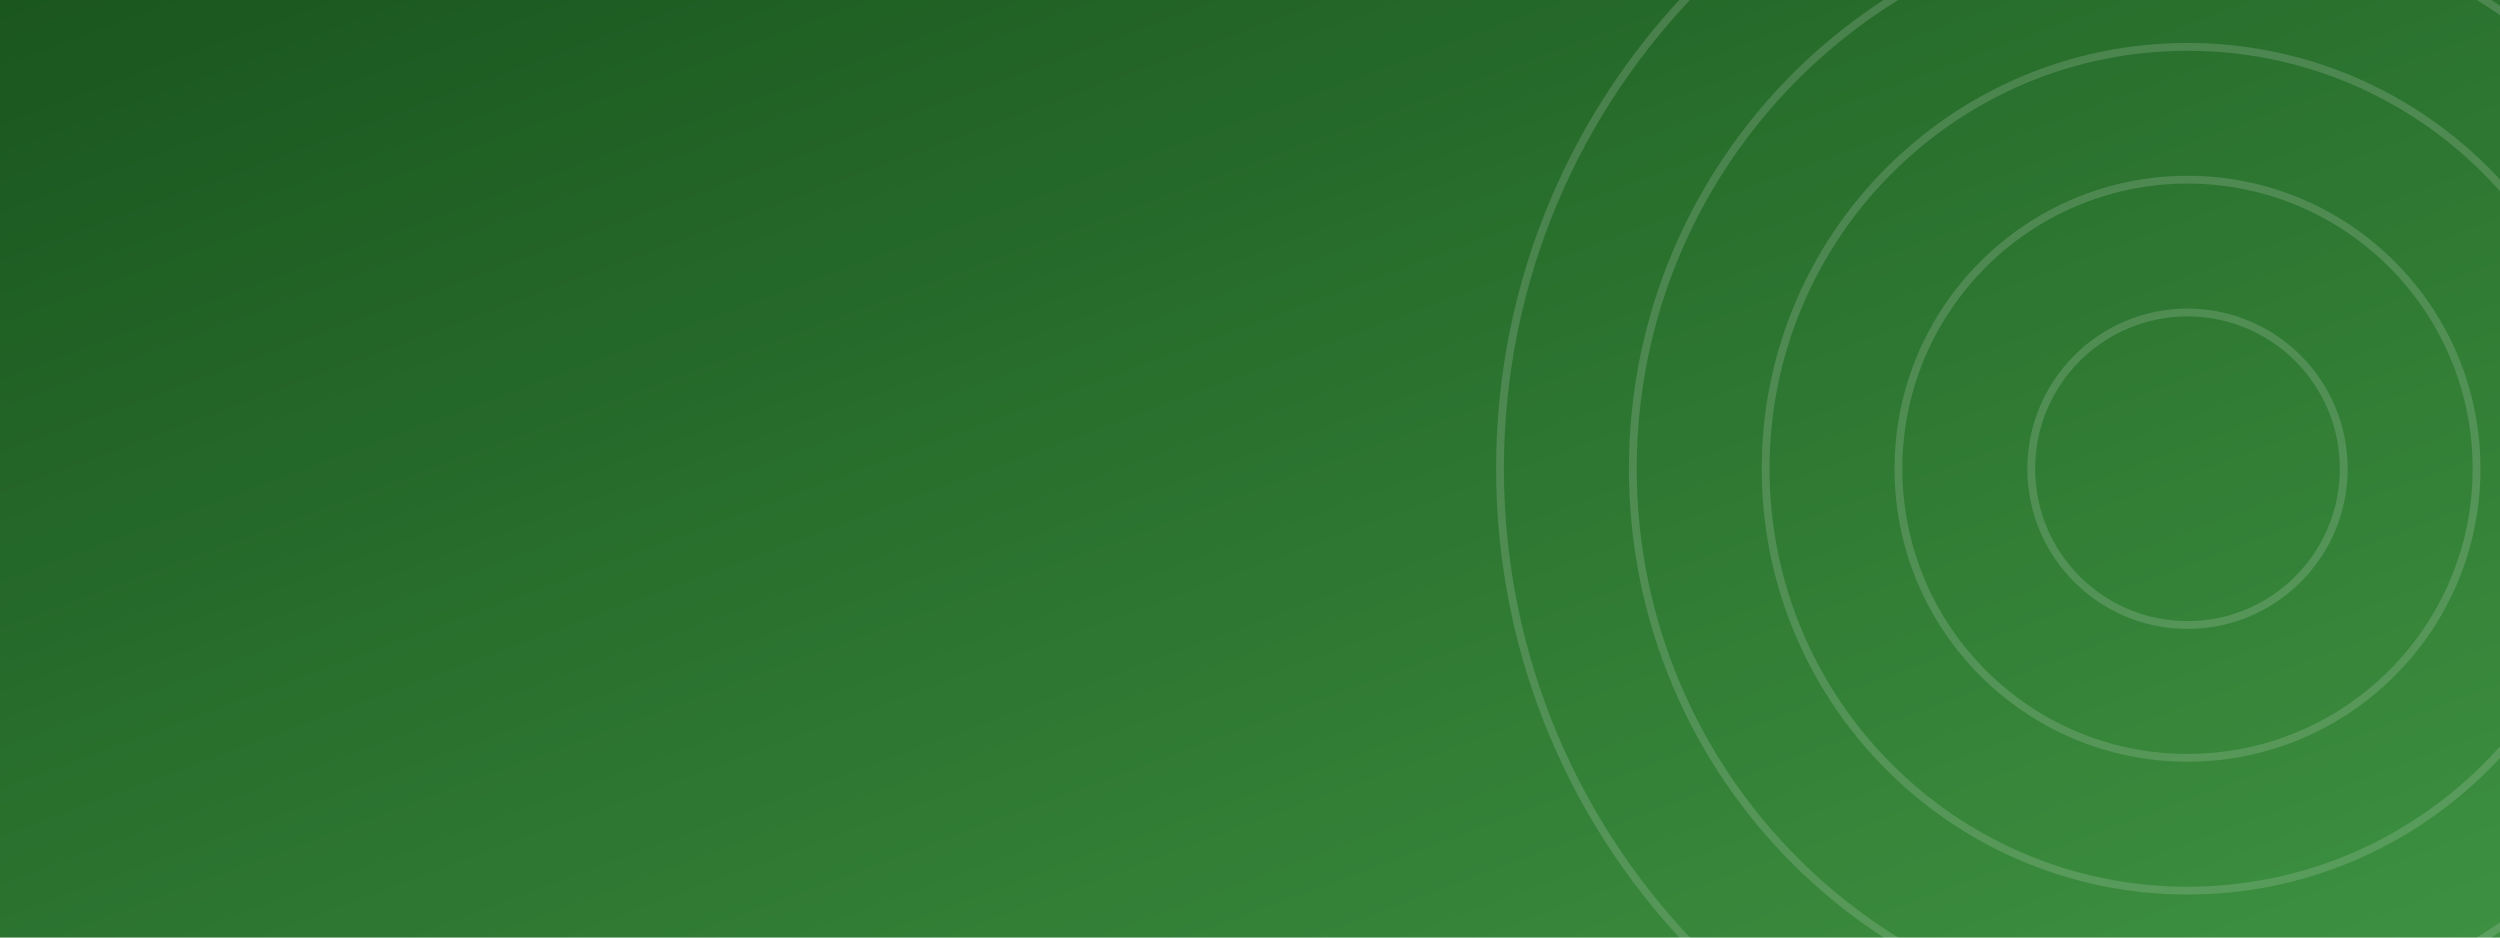
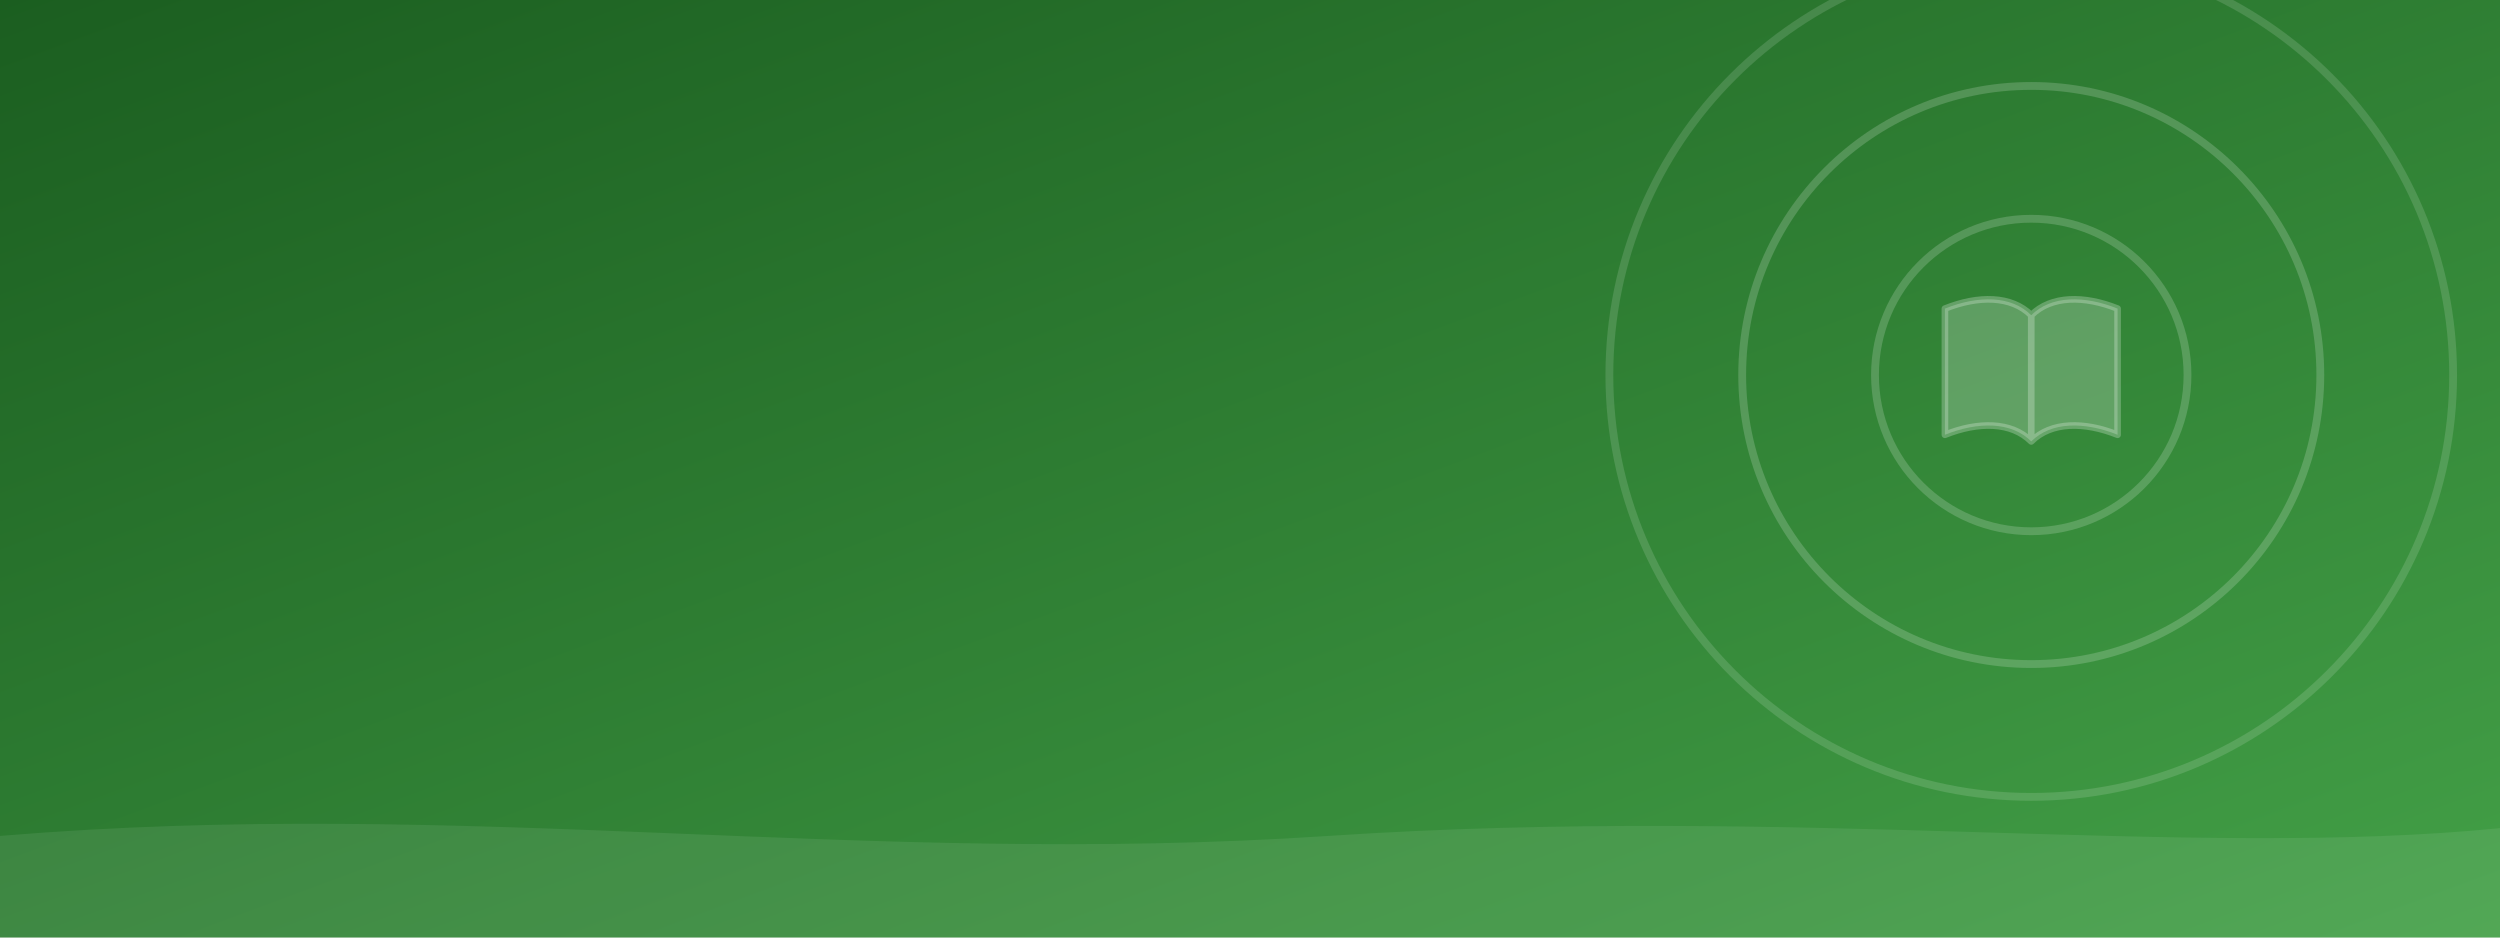
<svg xmlns="http://www.w3.org/2000/svg" viewBox="0 0 640 240" role="img" aria-label="After-school tutoring">
  <defs>
    <linearGradient id="bg" x1="0" y1="0" x2="1" y2="1">
      <stop offset="0" stop-color="#1B5E20" />
      <stop offset="1" stop-color="#43A047" />
    </linearGradient>
  </defs>
  <rect width="640" height="240" fill="url(#bg)" />
-   <circle cx="560" cy="120" r="40" fill="none" stroke="#ffffff" stroke-opacity="0.18" stroke-width="2" />
-   <circle cx="560" cy="120" r="74" fill="none" stroke="#ffffff" stroke-opacity="0.18" stroke-width="2" />
-   <circle cx="560" cy="120" r="108" fill="none" stroke="#ffffff" stroke-opacity="0.18" stroke-width="2" />
-   <circle cx="560" cy="120" r="142" fill="none" stroke="#ffffff" stroke-opacity="0.18" stroke-width="2" />
-   <circle cx="560" cy="120" r="176" fill="none" stroke="#ffffff" stroke-opacity="0.18" stroke-width="2" />
-   <rect width="640" height="240" fill="#0e1712" opacity="0.12" />
+   <circle cx="520" cy="96" r="40" fill="none" stroke="#ffffff" stroke-opacity="0.18" stroke-width="2" />
+   <circle cx="520" cy="96" r="74" fill="none" stroke="#ffffff" stroke-opacity="0.18" stroke-width="2" />
+   <circle cx="520" cy="96" r="108" fill="none" stroke="#ffffff" stroke-opacity="0.14" stroke-width="2" />
+   <g transform="translate(520, 96) scale(0.85)" fill="#ffffff" fill-opacity="0.22" stroke="#ffffff" stroke-opacity="0.25" stroke-width="2" stroke-linejoin="round">
+     <path d="M -26 -20 C -16 -24 -6 -24 0 -18 C 6 -24 16 -24 26 -20 L 26 18 C 16 14 6 14 0 20 C -6 14 -16 14 -26 18 Z M 0 -18 L 0 20" />
+   </g>
+   <path d="M 0 214 C 120 204 220 222 340 214 C 460 206 560 220 640 212 L 640 240 L 0 240 Z" fill="#ffffff" opacity="0.08" />
</svg>
